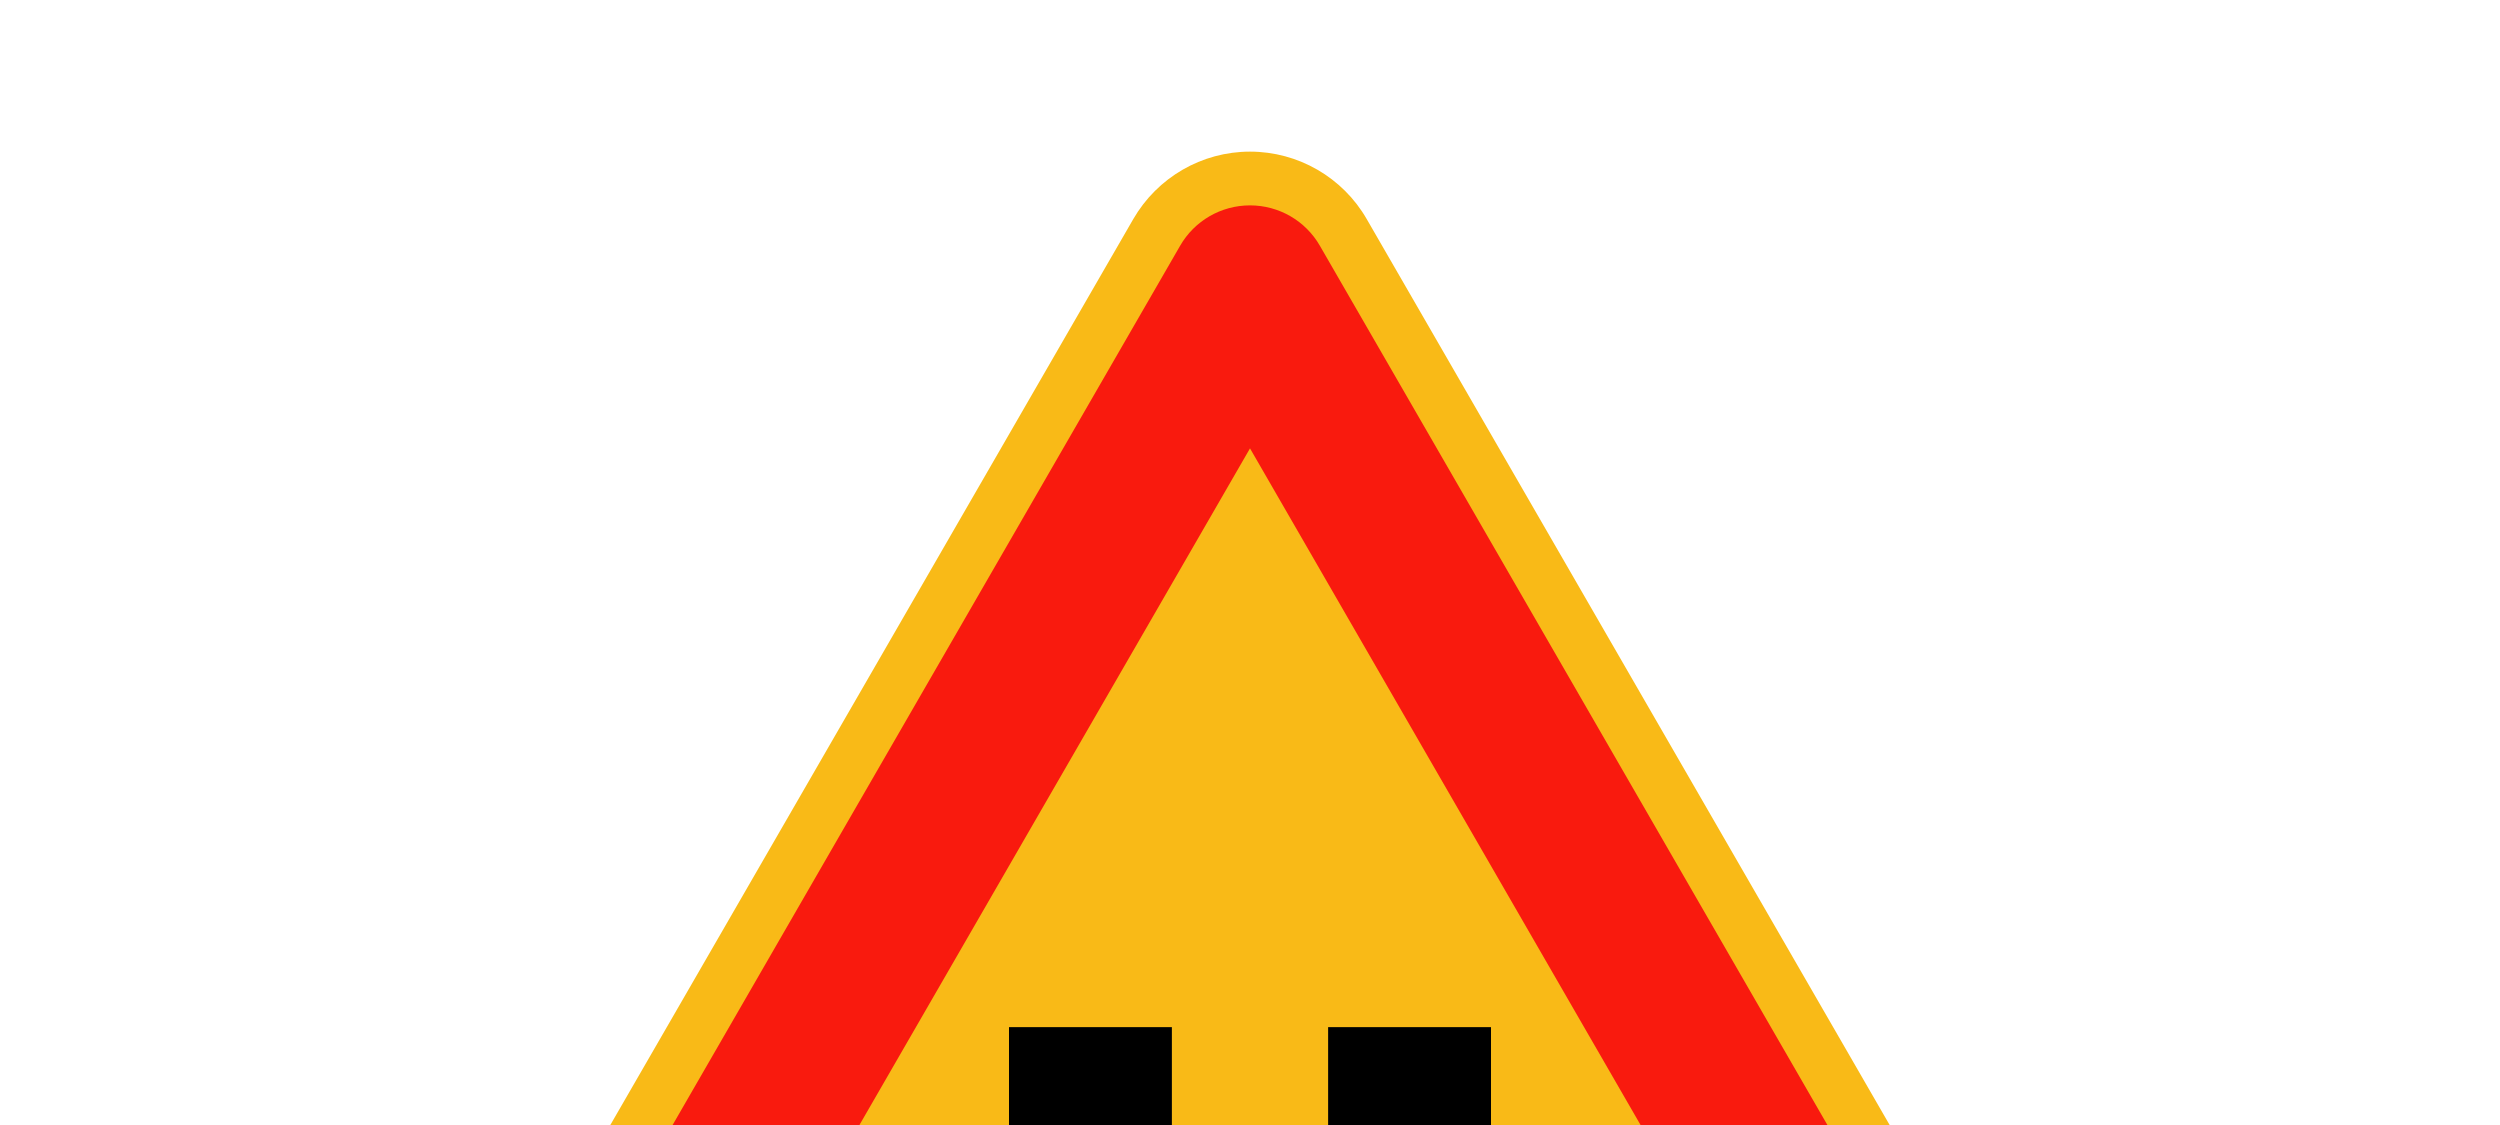
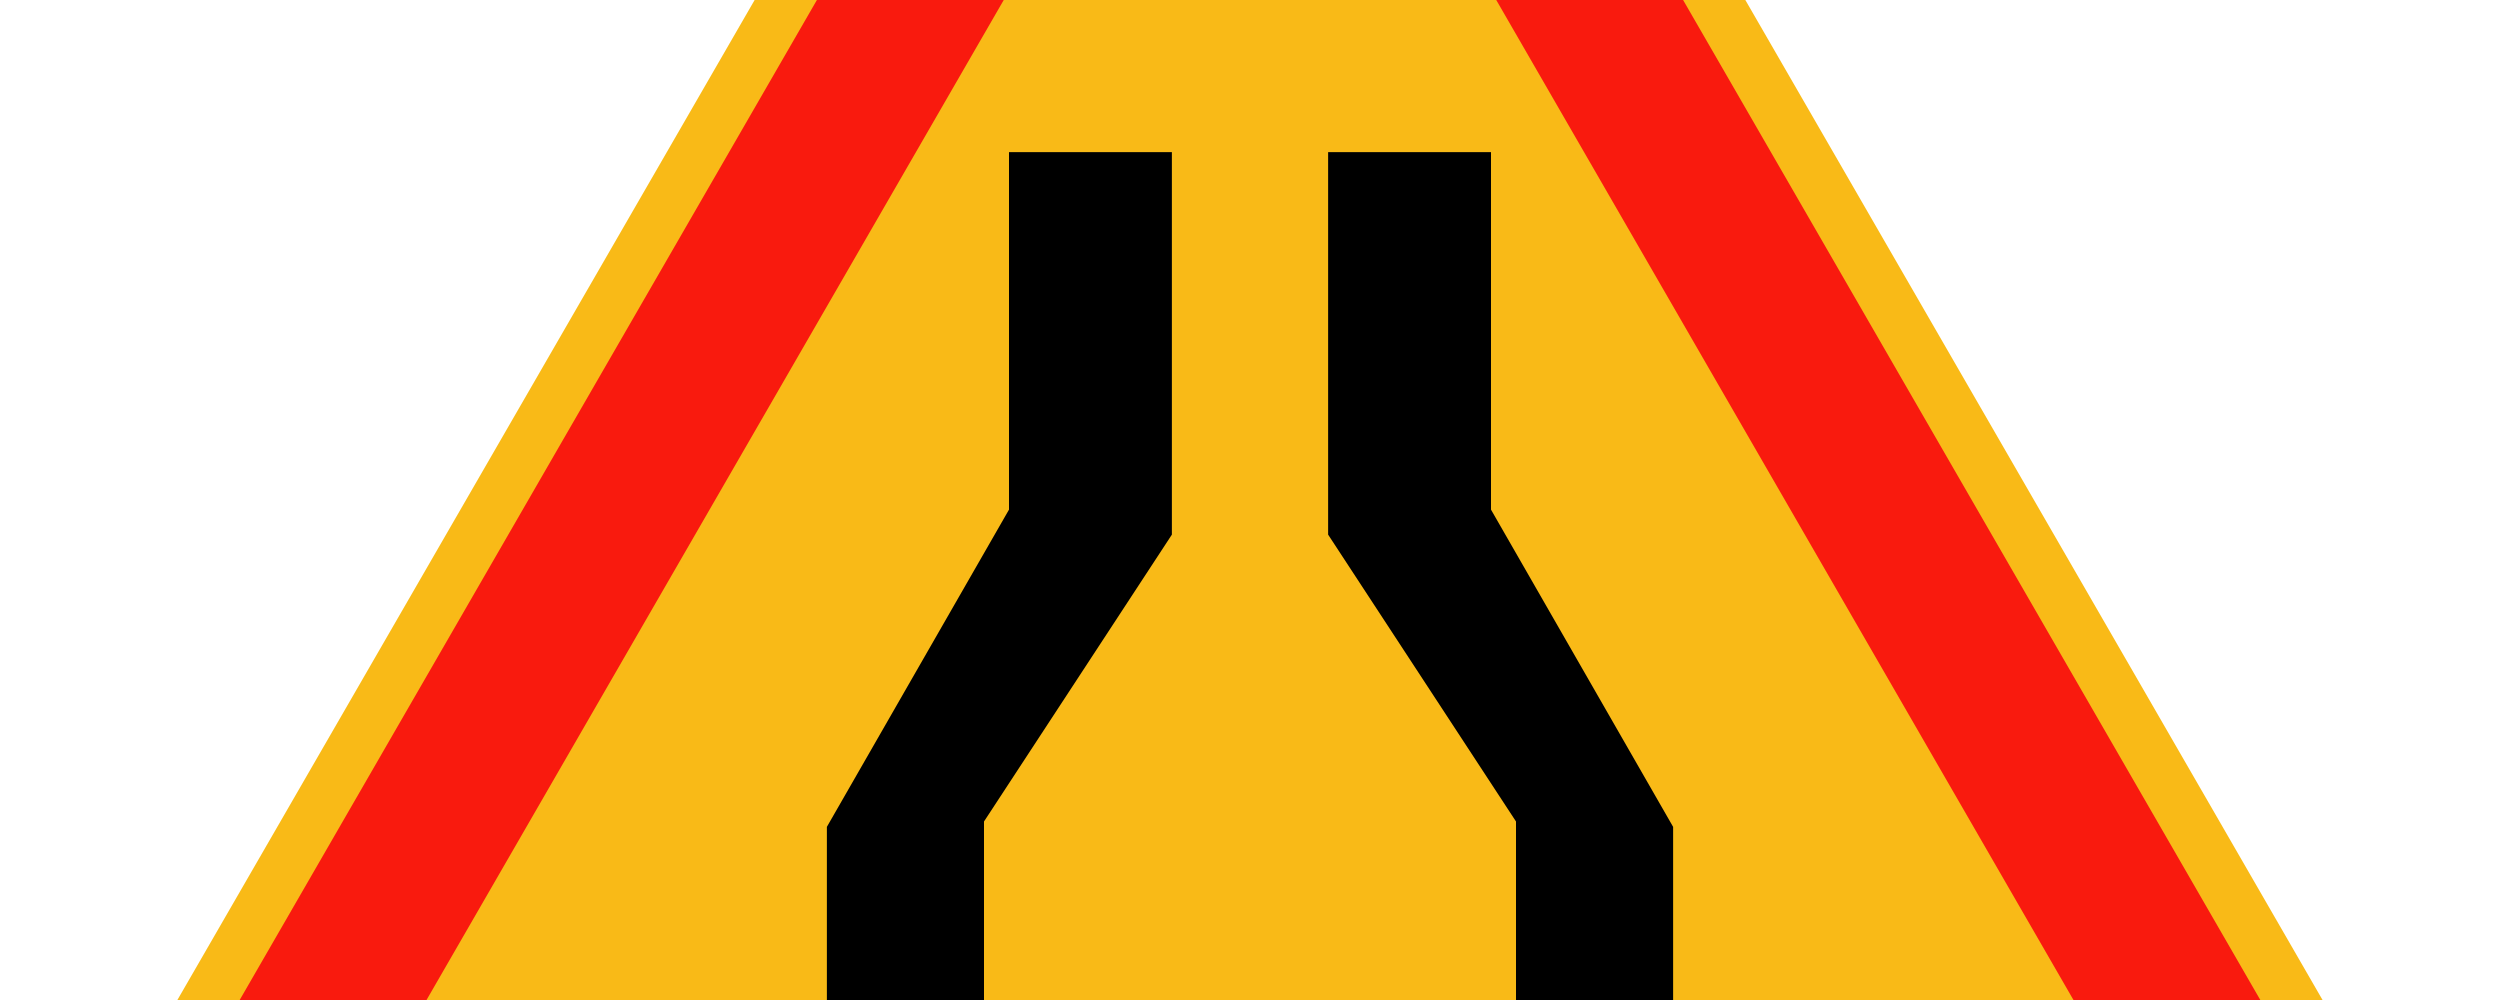
- <svg xmlns="http://www.w3.org/2000/svg" id="a" data-name="APPLIQUES" viewBox="0 0 200 90">
+ <svg xmlns="http://www.w3.org/2000/svg" id="a" data-name="APPLIQUES" viewBox="0 70 200 80">
  <g id="b" data-name="AK3">
    <g>
      <path id="c" data-name="path6" d="M1.45,172.07L90.66,17.53c1.93-3.34,5.49-5.4,9.34-5.4s7.42,2.06,9.34,5.4l89.21,154.55c1.93,3.34,1.93,7.45,0,10.79-1.93,3.34-5.49,5.4-9.34,5.4H10.79c-3.85,0-7.42-2.06-9.34-5.4s-1.93-7.45,0-10.79h0Z" style="fill: #f9ba17; stroke-width: 0px;" />
      <path id="d" data-name="path8" d="M10.76,183.95h178.48c2.31,0,4.44-1.23,5.59-3.23,1.15-2,1.15-4.46,0-6.46L105.59,19.66c-1.15-2-3.28-3.23-5.59-3.23s-4.44,1.23-5.59,3.23L5.17,174.26c-1.15,2-1.15,4.46,0,6.46,1.15,2,3.28,3.23,5.59,3.23h0Z" style="fill: #f91a0e; stroke-width: 0px;" />
      <polygon id="e" data-name="polygon10" points="100 35.87 178 171 22 171 100 35.87" style="fill: #f9ba17; stroke-width: 0px;" />
      <polygon id="f" data-name="polygon12" points="119.28 82.17 106.25 82.17 106.25 112.77 121.28 135.72 121.28 165.67 133.85 165.65 133.85 136.15 119.28 110.77 119.28 82.17" style="fill: #000000; stroke-width: 0px;" />
      <polygon id="g" data-name="polygon14" points="80.72 82.17 93.75 82.17 93.75 112.77 78.72 135.72 78.72 165.67 66.15 165.65 66.15 136.15 80.72 110.77 80.72 82.17" style="fill: #000000;stroke-width: 0px;" />
    </g>
  </g>
</svg>
